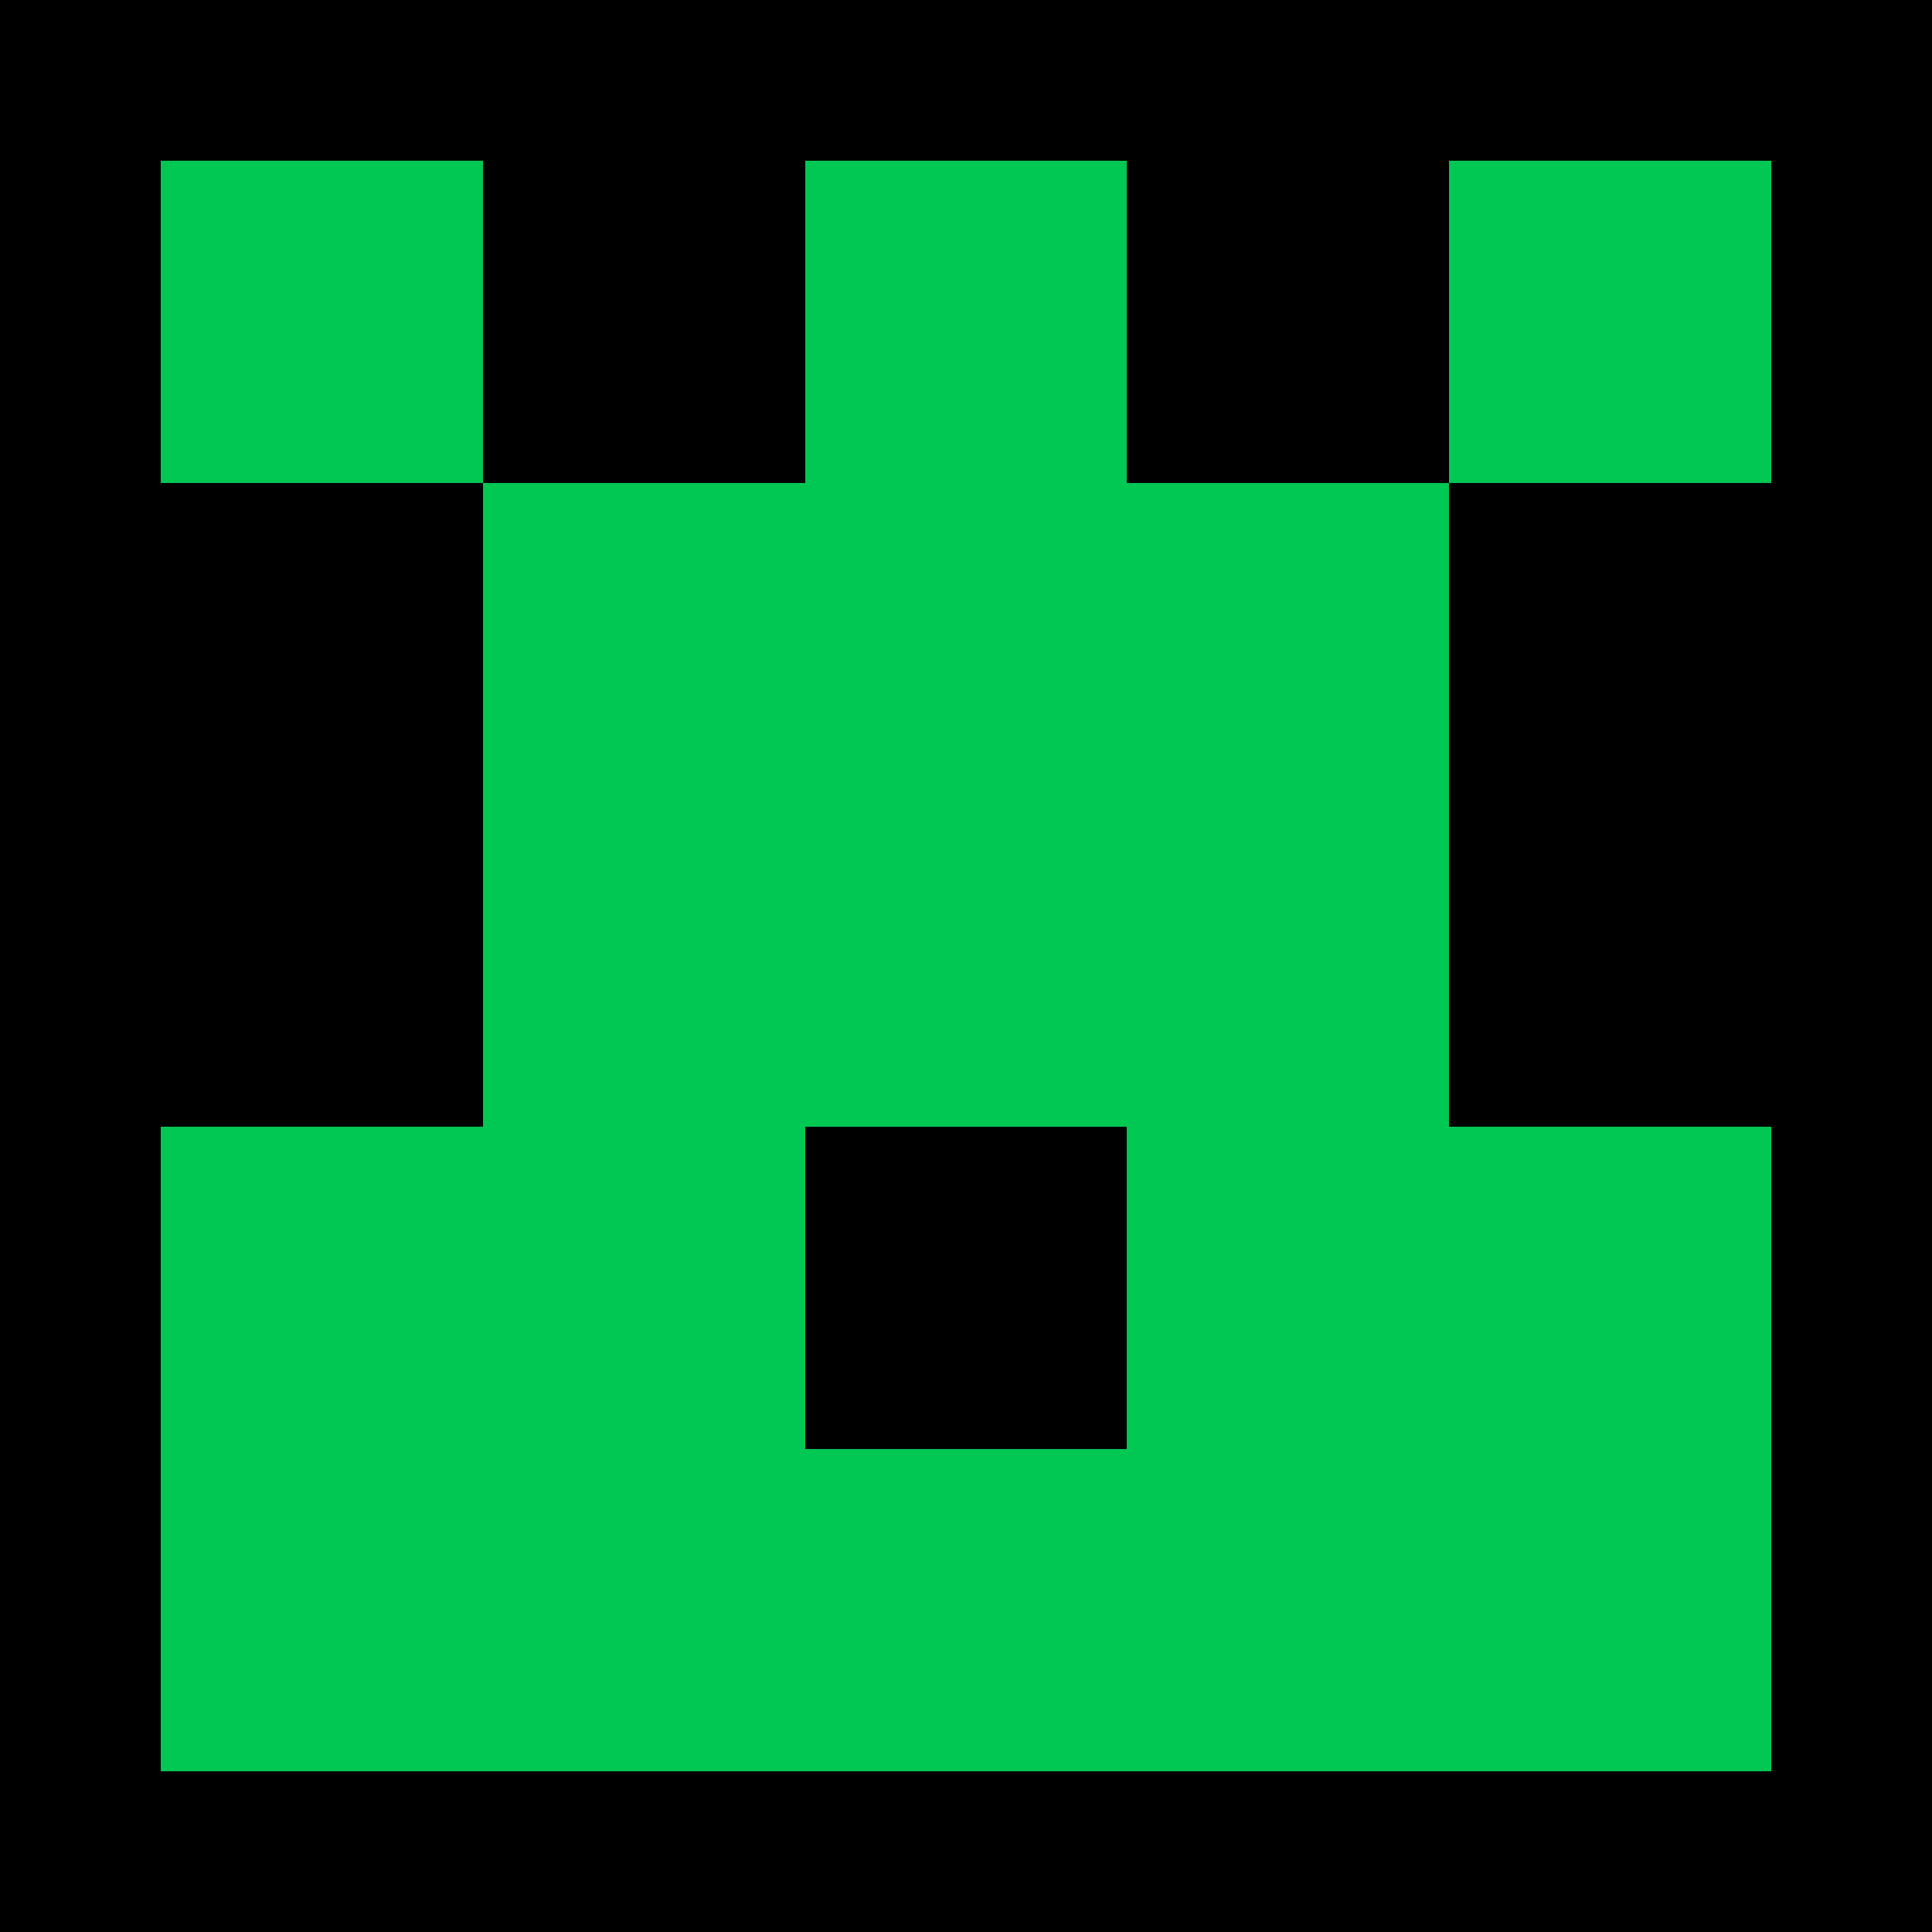
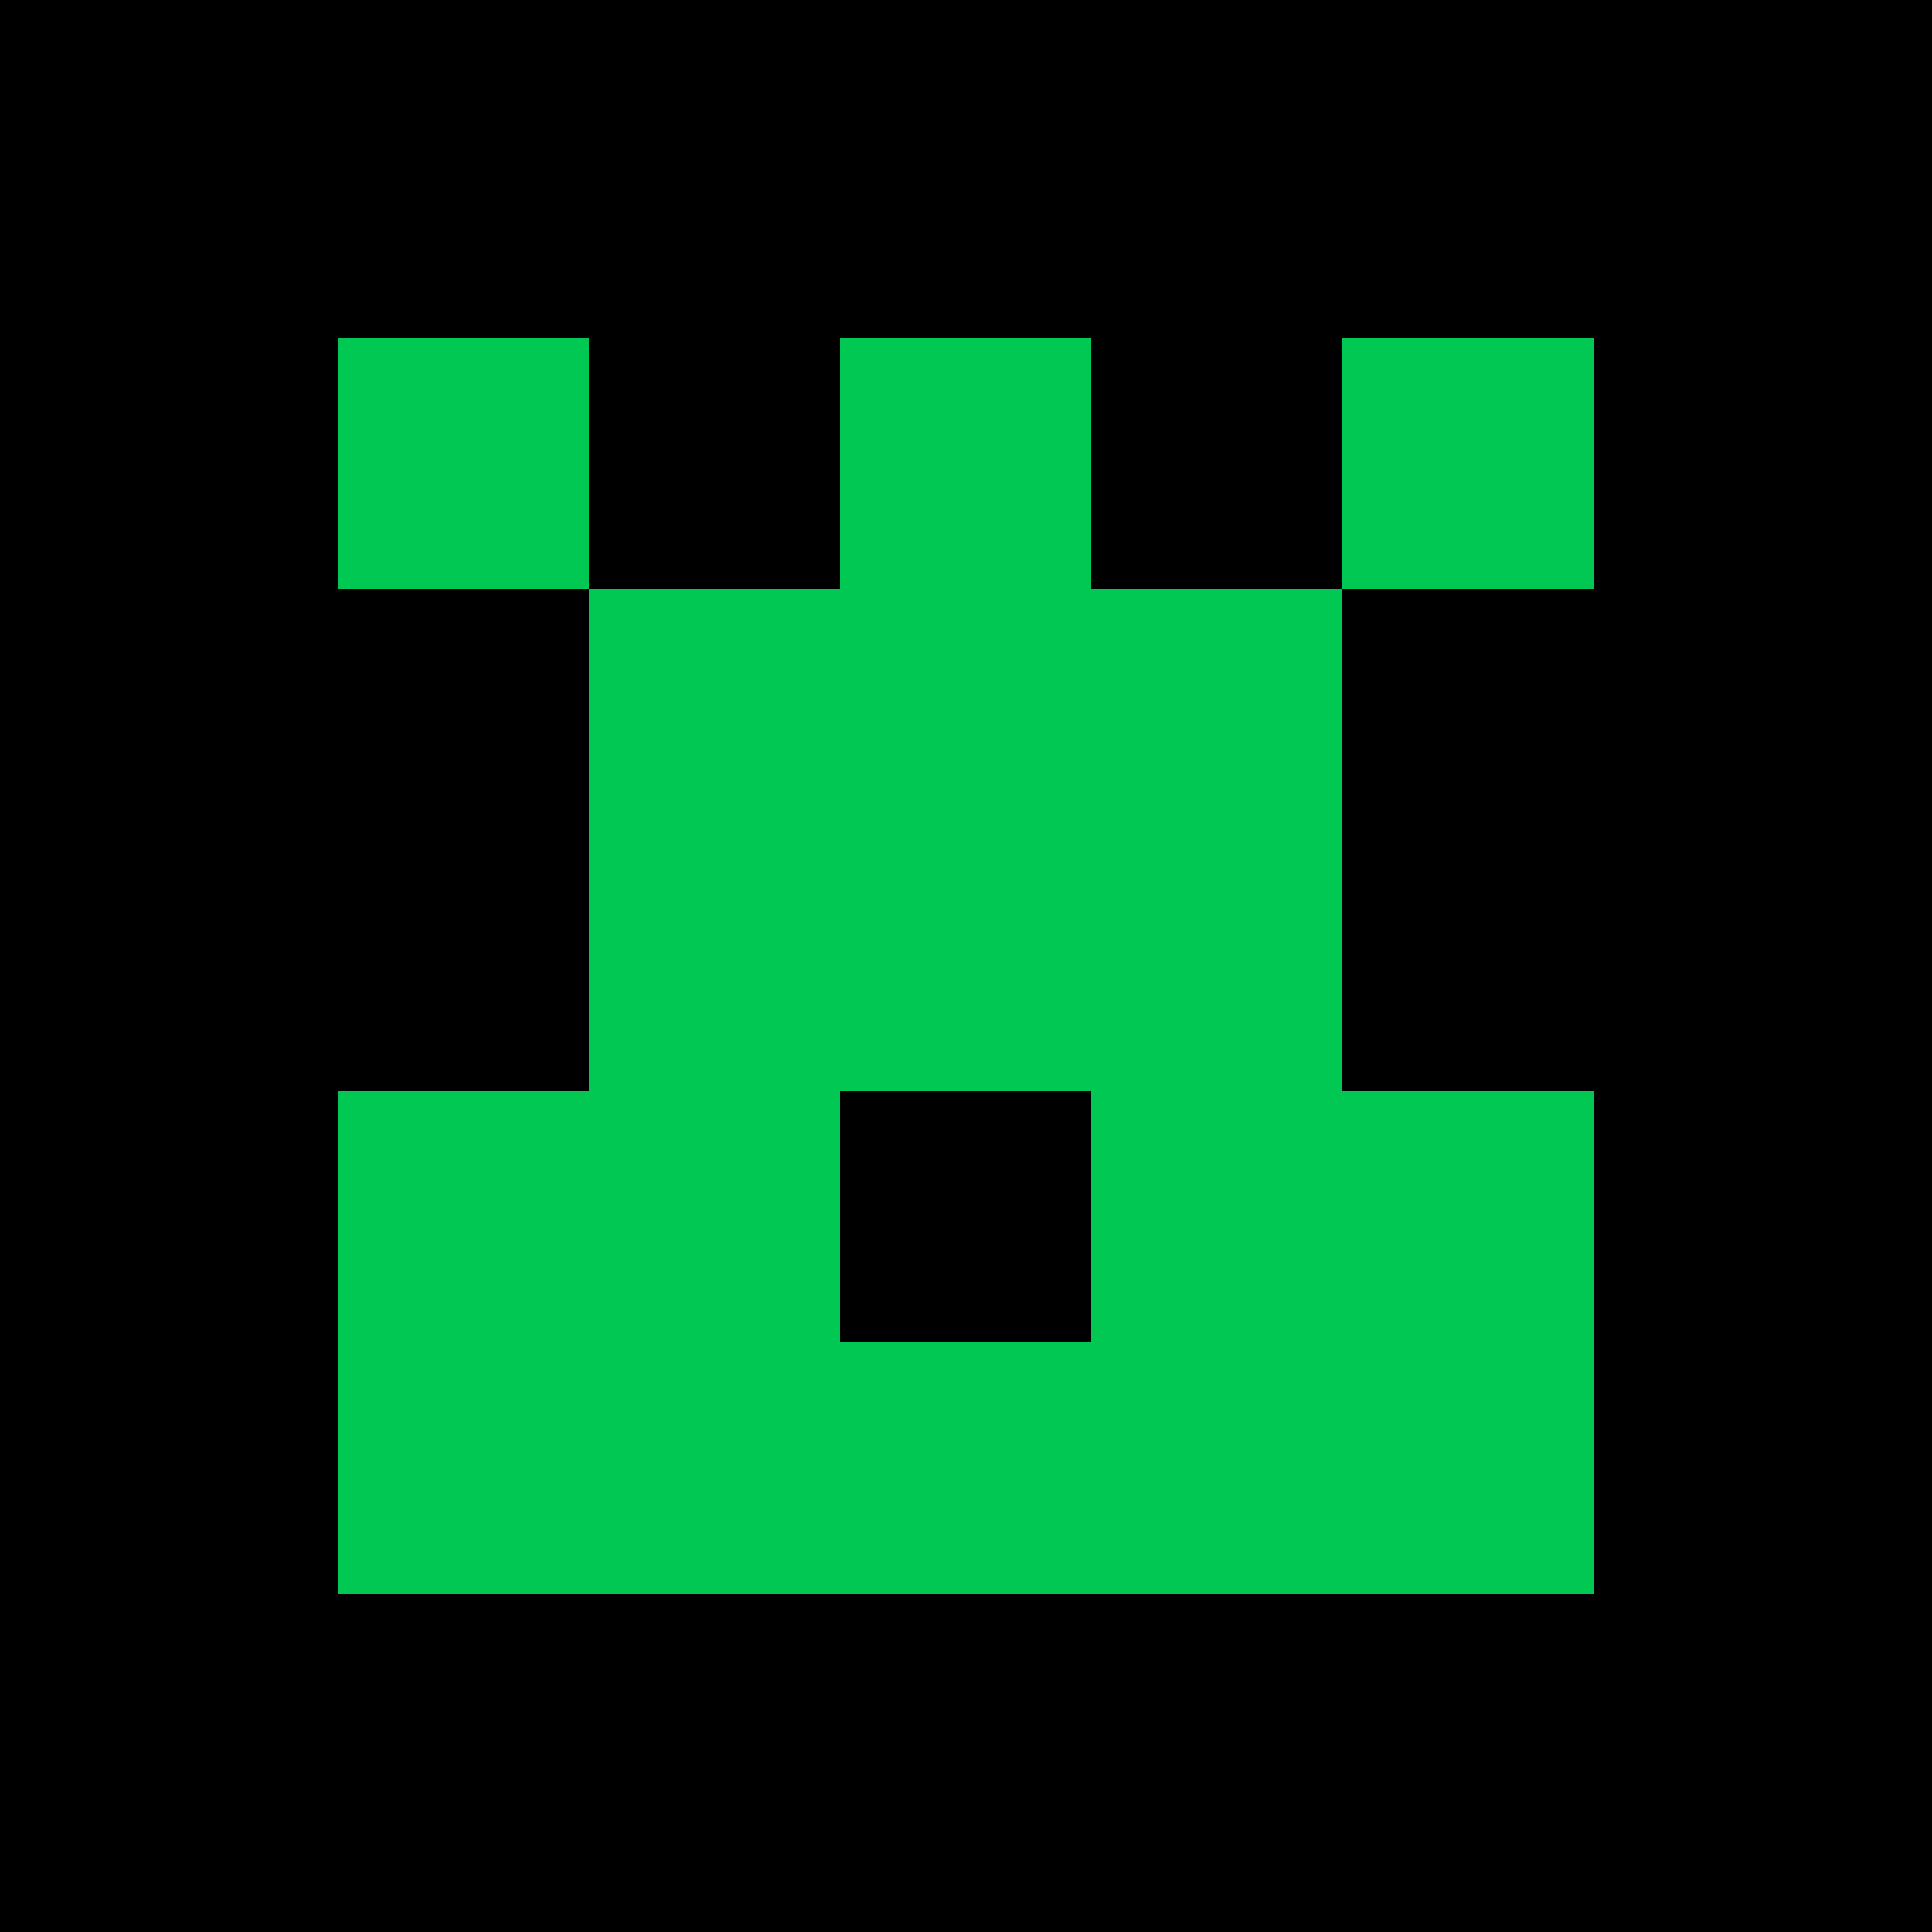
<svg xmlns="http://www.w3.org/2000/svg" shape-rendering="crispEdges" viewBox="0 0 420 420">
  <rect width="420" height="420" fill="#000000" />
-   <g shape-rendering="crispEdges" fill="#00c853">
+   <g transform="translate(210 210) scale(0.78) translate(-210 -210)" shape-rendering="crispEdges" fill="#00c853">
    <rect x="35" y="35" width="70" height="70" />
    <rect x="175" y="35" width="70" height="70" />
    <rect x="315" y="35" width="70" height="70" />
    <rect x="105" y="105" width="70" height="70" />
    <rect x="175" y="105" width="70" height="70" />
    <rect x="245" y="105" width="70" height="70" />
    <rect x="105" y="175" width="70" height="70" />
    <rect x="175" y="175" width="70" height="70" />
    <rect x="245" y="175" width="70" height="70" />
    <rect x="35" y="245" width="70" height="70" />
    <rect x="105" y="245" width="70" height="70" />
    <rect x="245" y="245" width="70" height="70" />
    <rect x="315" y="245" width="70" height="70" />
    <rect x="35" y="315" width="70" height="70" />
    <rect x="105" y="315" width="70" height="70" />
    <rect x="175" y="315" width="70" height="70" />
    <rect x="245" y="315" width="70" height="70" />
    <rect x="315" y="315" width="70" height="70" />
  </g>
</svg>
